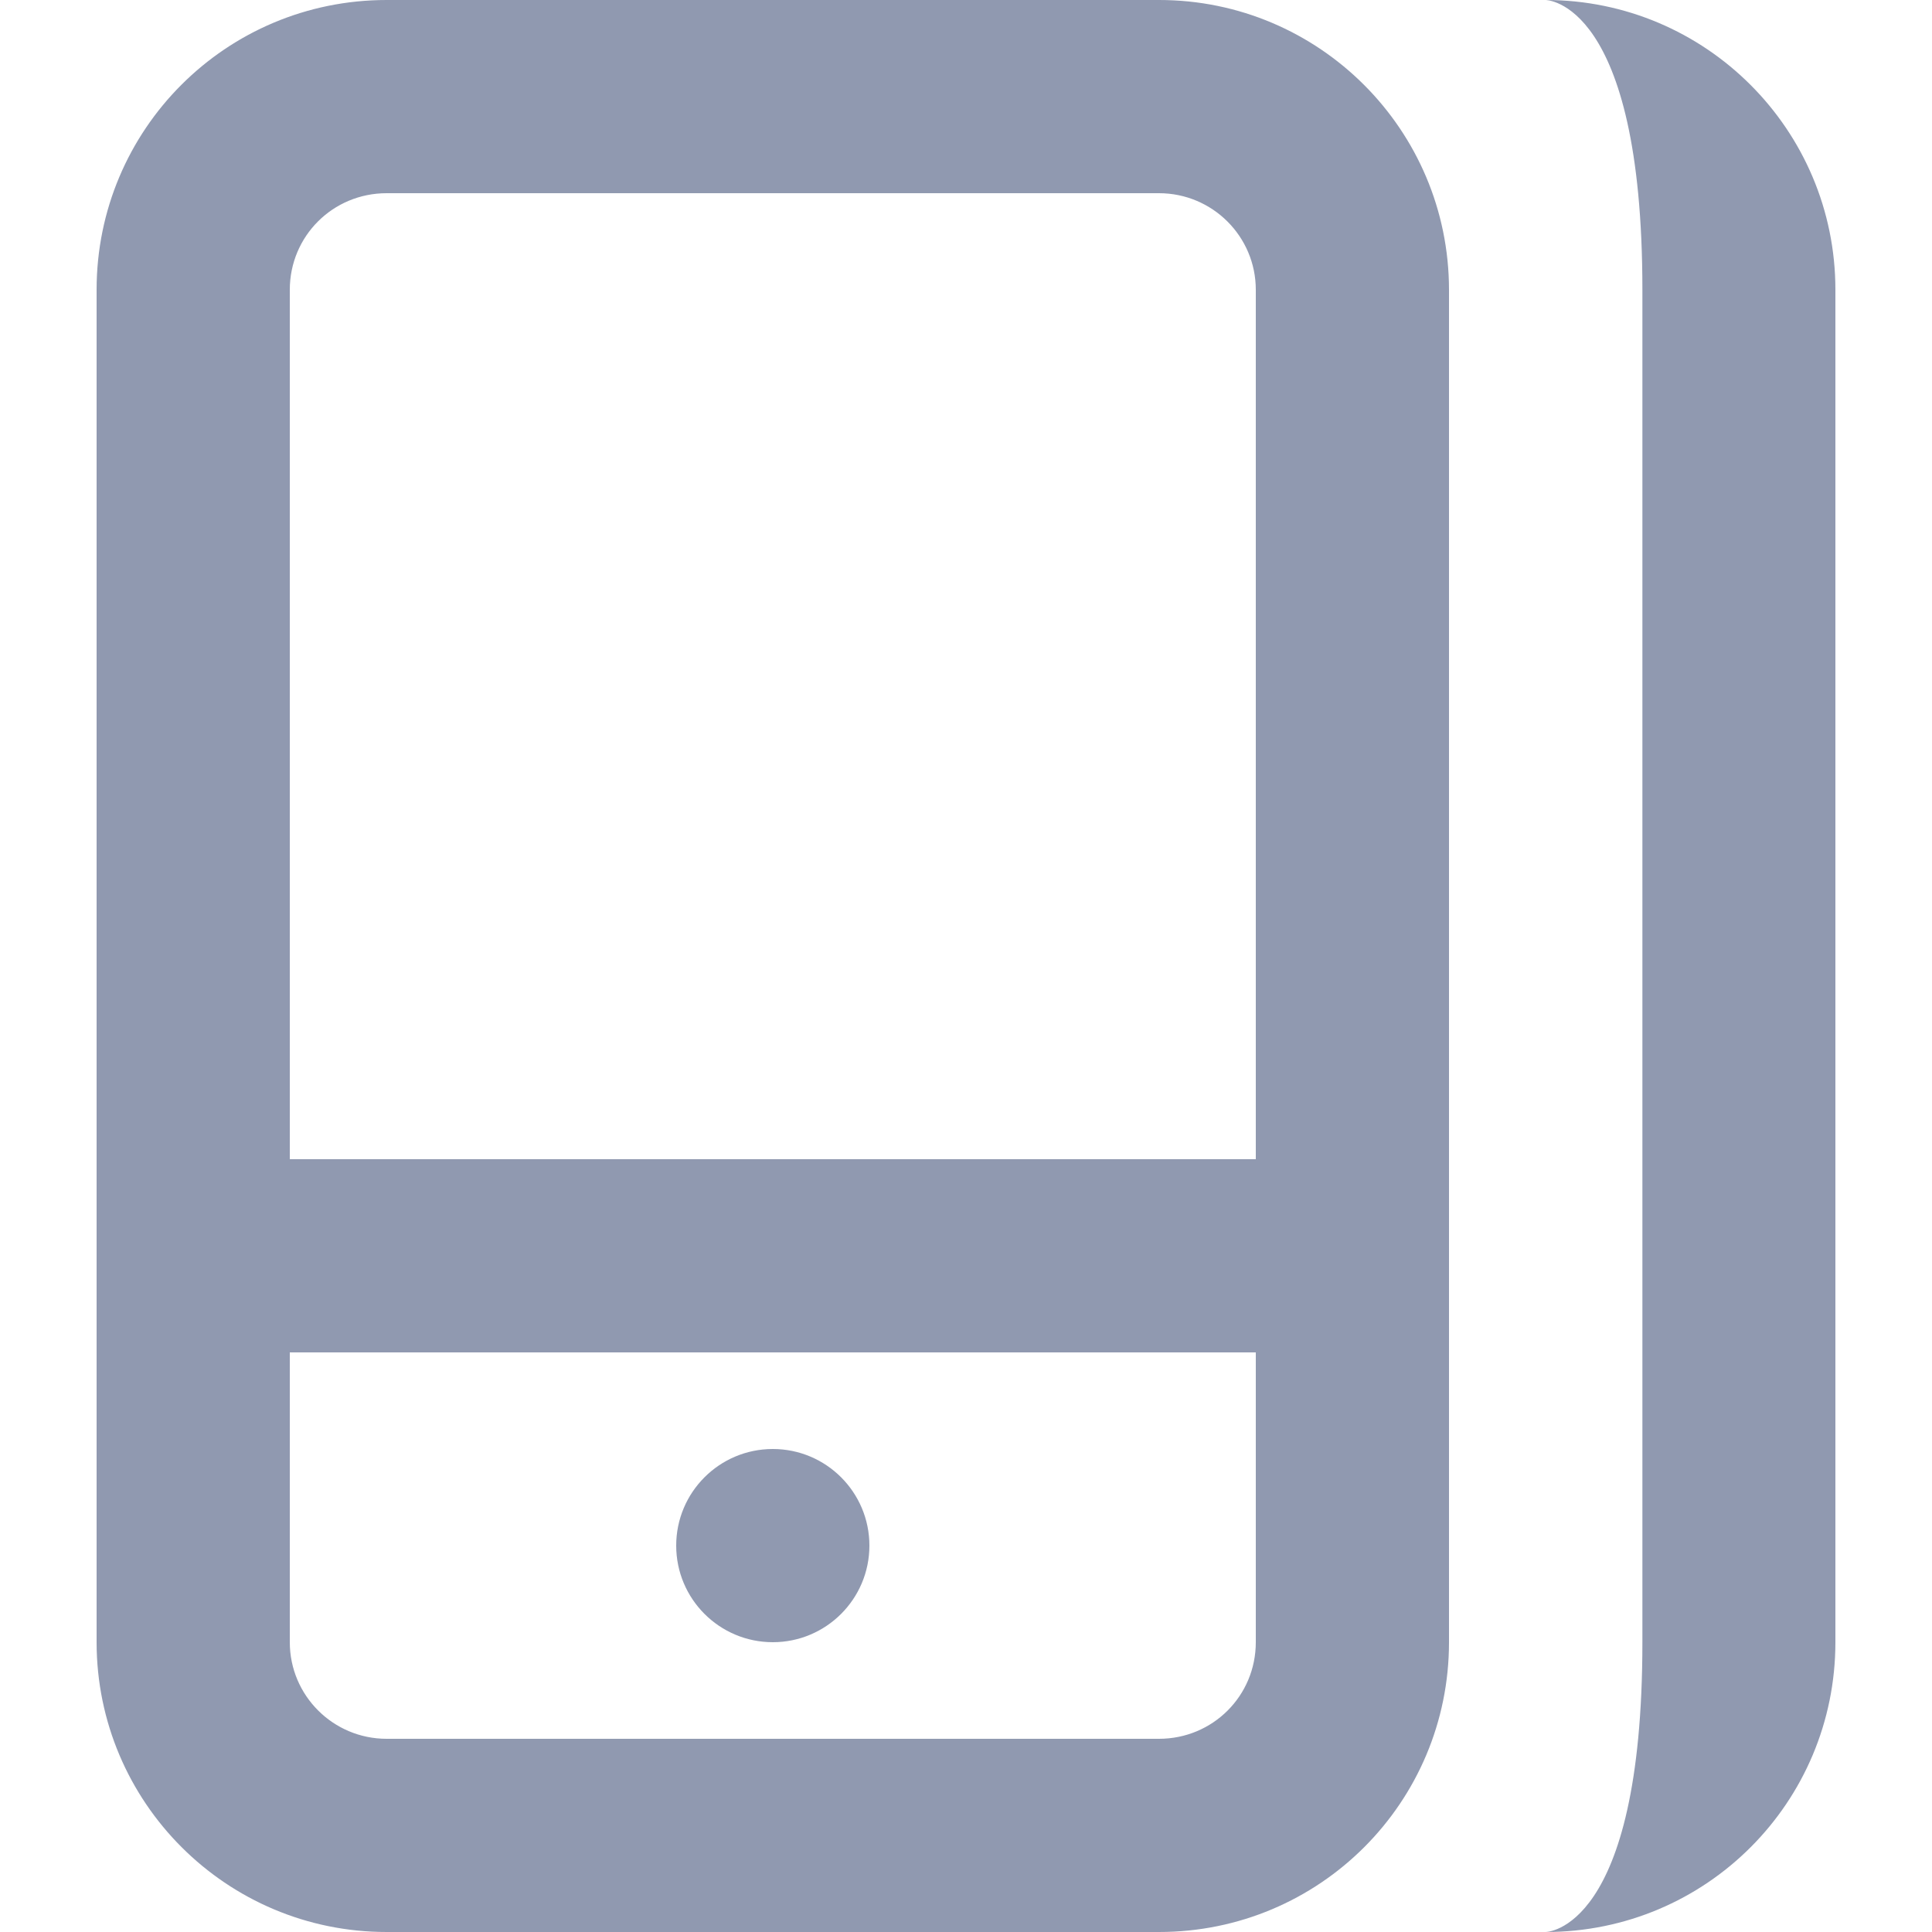
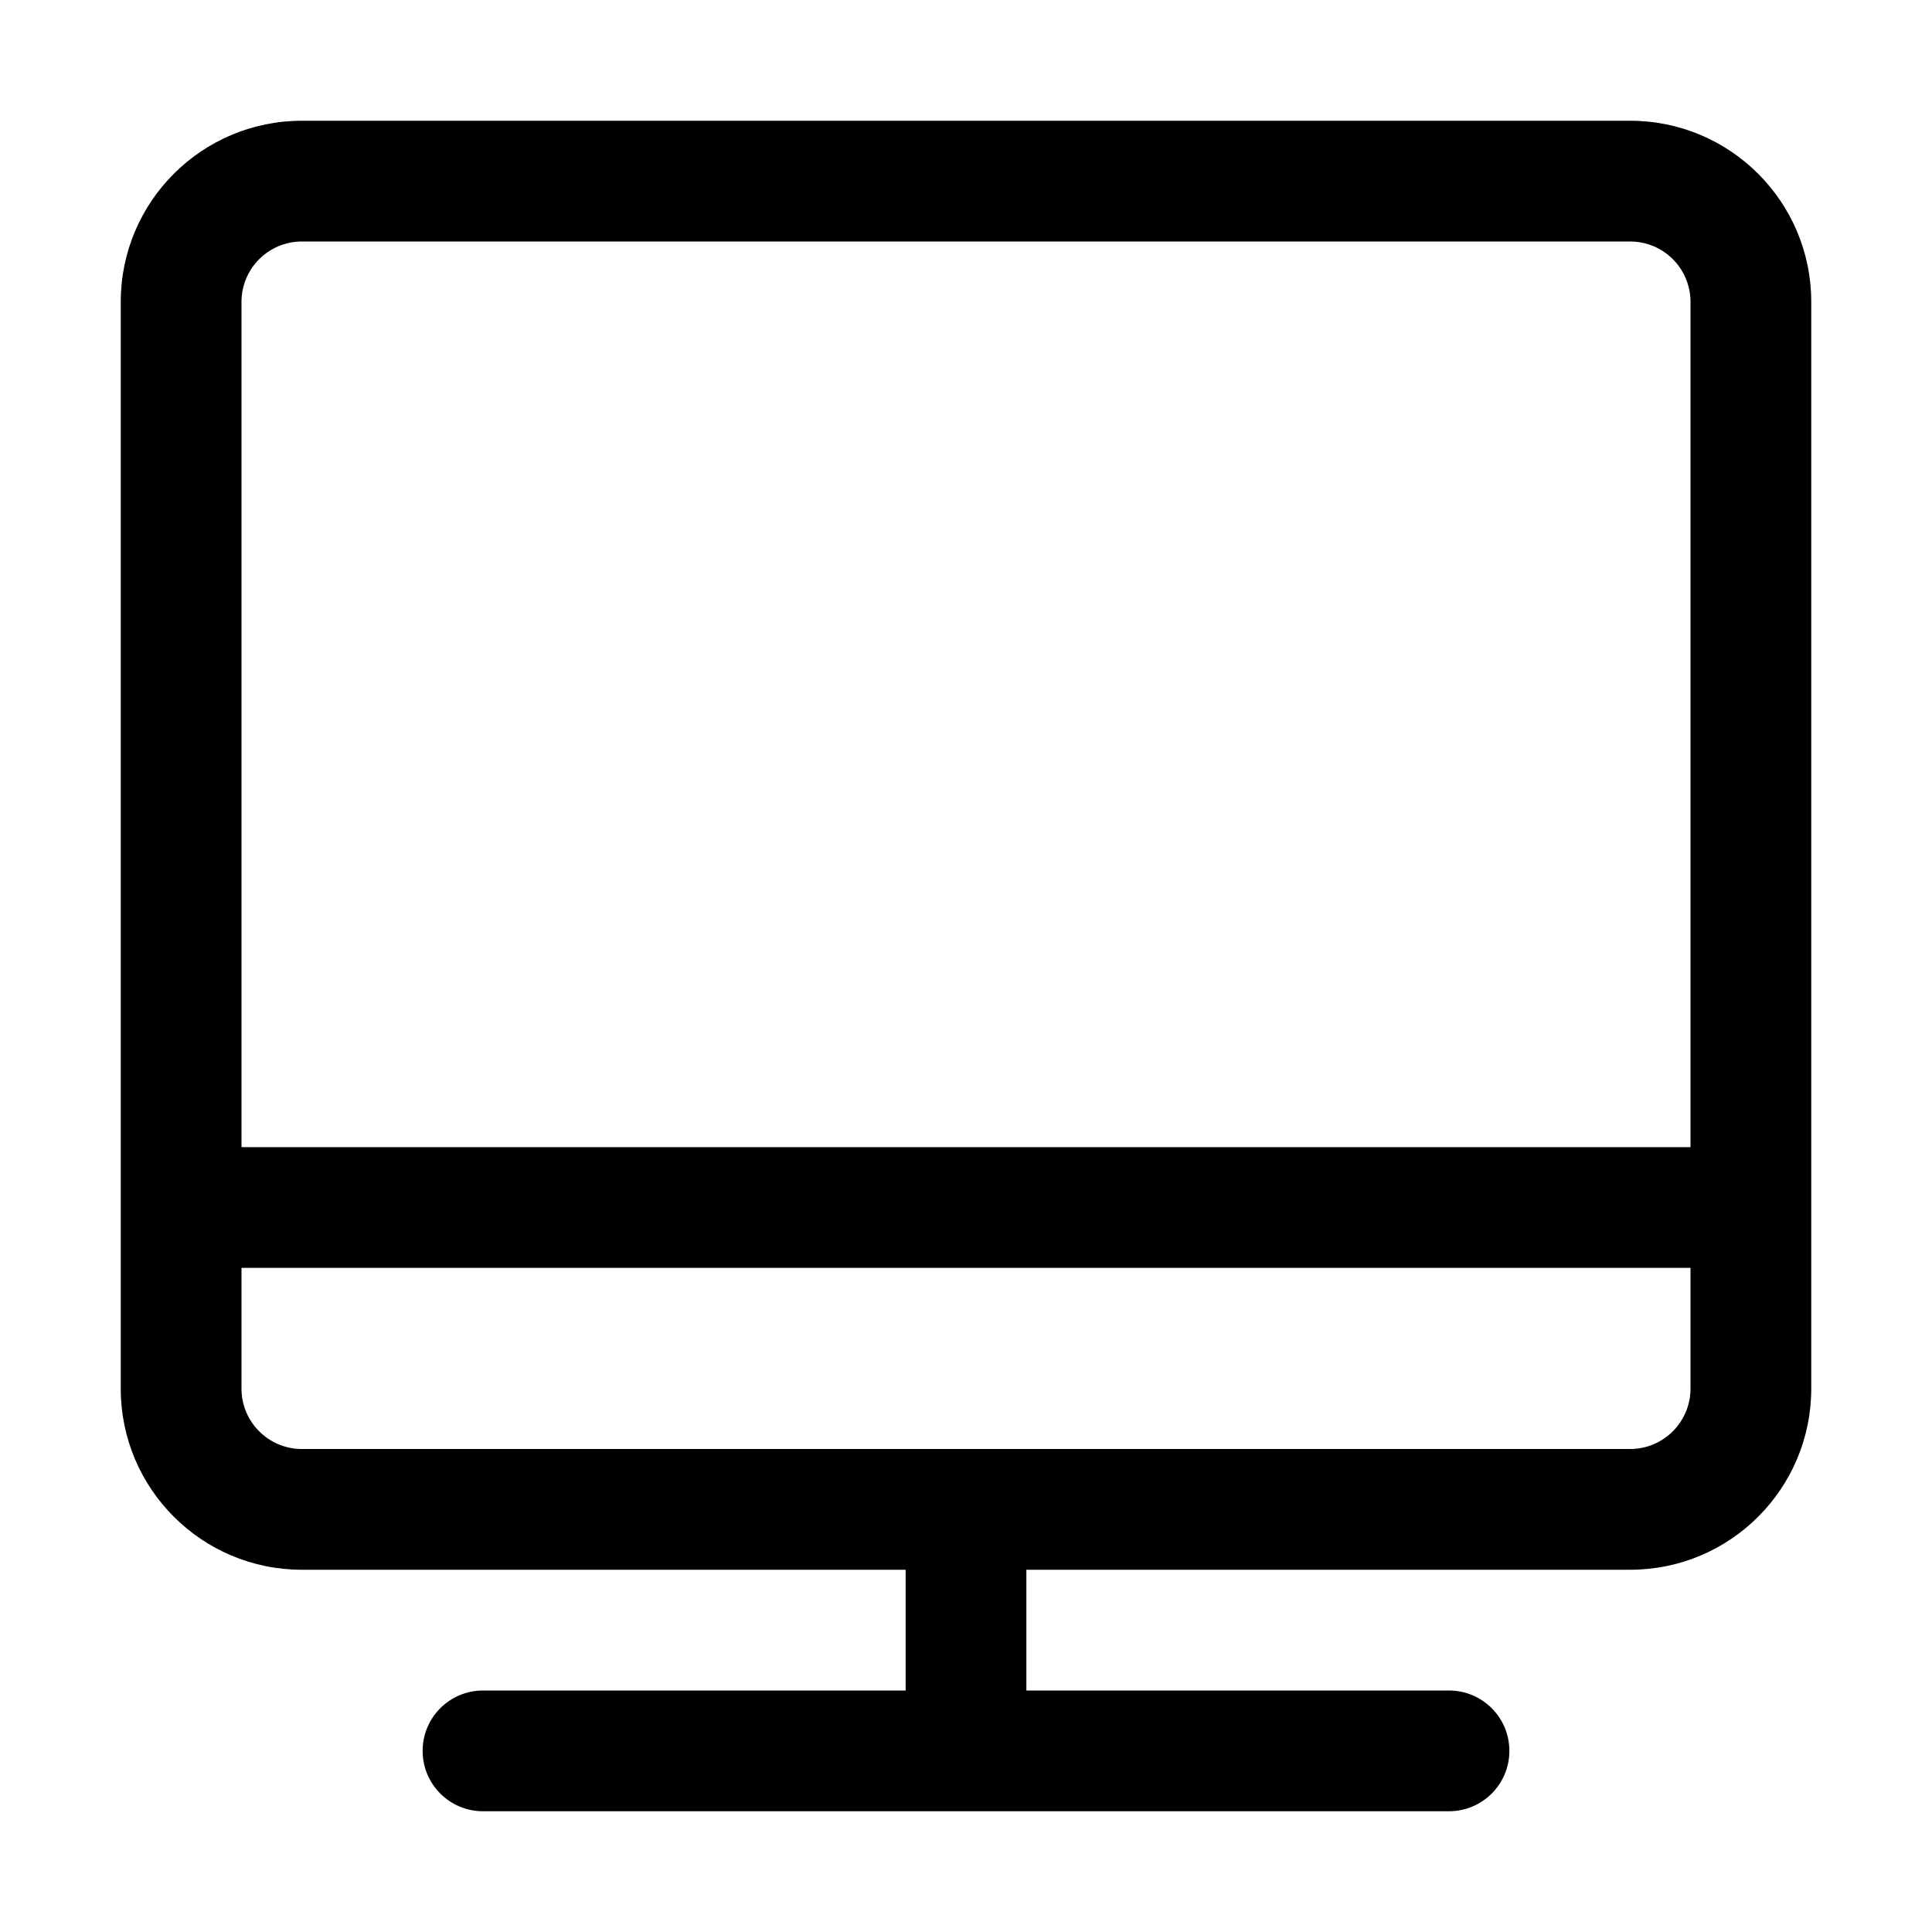
- <svg xmlns="http://www.w3.org/2000/svg" t="1637823059824" class="icon" viewBox="0 0 1024 1024" version="1.1" p-id="4201" width="200" height="200">
+ <svg xmlns="http://www.w3.org/2000/svg" t="1639123862012" class="icon" viewBox="0 0 1024 1024" version="1.1" p-id="6384" width="200" height="200">
  <defs>
    <style type="text/css" />
  </defs>
-   <path d="M153.6 153.6v716.8c0 28.262 22.963 51.2 51.328 51.2h409.344C642.816 921.6 665.6 898.816 665.6 870.4V153.6c0-28.262-22.963-51.2-51.328-51.2H204.928C176.384 102.4 153.6 125.184 153.6 153.6zM51.2 153.6c0-84.838 68.506-153.6 153.728-153.6h409.344A153.677 153.677 0 0 1 768 153.6v716.8c0 84.838-68.506 153.6-153.728 153.6H204.928A153.677 153.677 0 0 1 51.2 870.4V153.6z m358.4 716.8a51.2 51.2 0 1 0 0-102.4 51.2 51.2 0 0 0 0 102.4zM153.6 614.4h512v102.4H153.6v-102.4zM819.2 0a153.6 153.6 0 0 1 153.6 153.6v716.8c0 84.838-68.454 153.6-153.6 153.6 0 0 51.302 0 51.302-153.6V153.6C870.502 0 819.2 0 819.2 0z" fill="#9099B0" p-id="4202" />
+   <path d="M864 64H160a96 96 0 0 0-96 96v576a96 96 0 0 0 96 96h320v64H256a32 32 0 0 0 0 64h512a32 32 0 0 0 0-64h-224v-64h320a96 96 0 0 0 96-96V160a96 96 0 0 0-96-96zM160 128h704a32 32 0 0 1 32 32v448H128V160a32 32 0 0 1 32-32z m736 608a32 32 0 0 1-32 32H160a32 32 0 0 1-32-32v-64h768v64z" p-id="6385" />
</svg>
